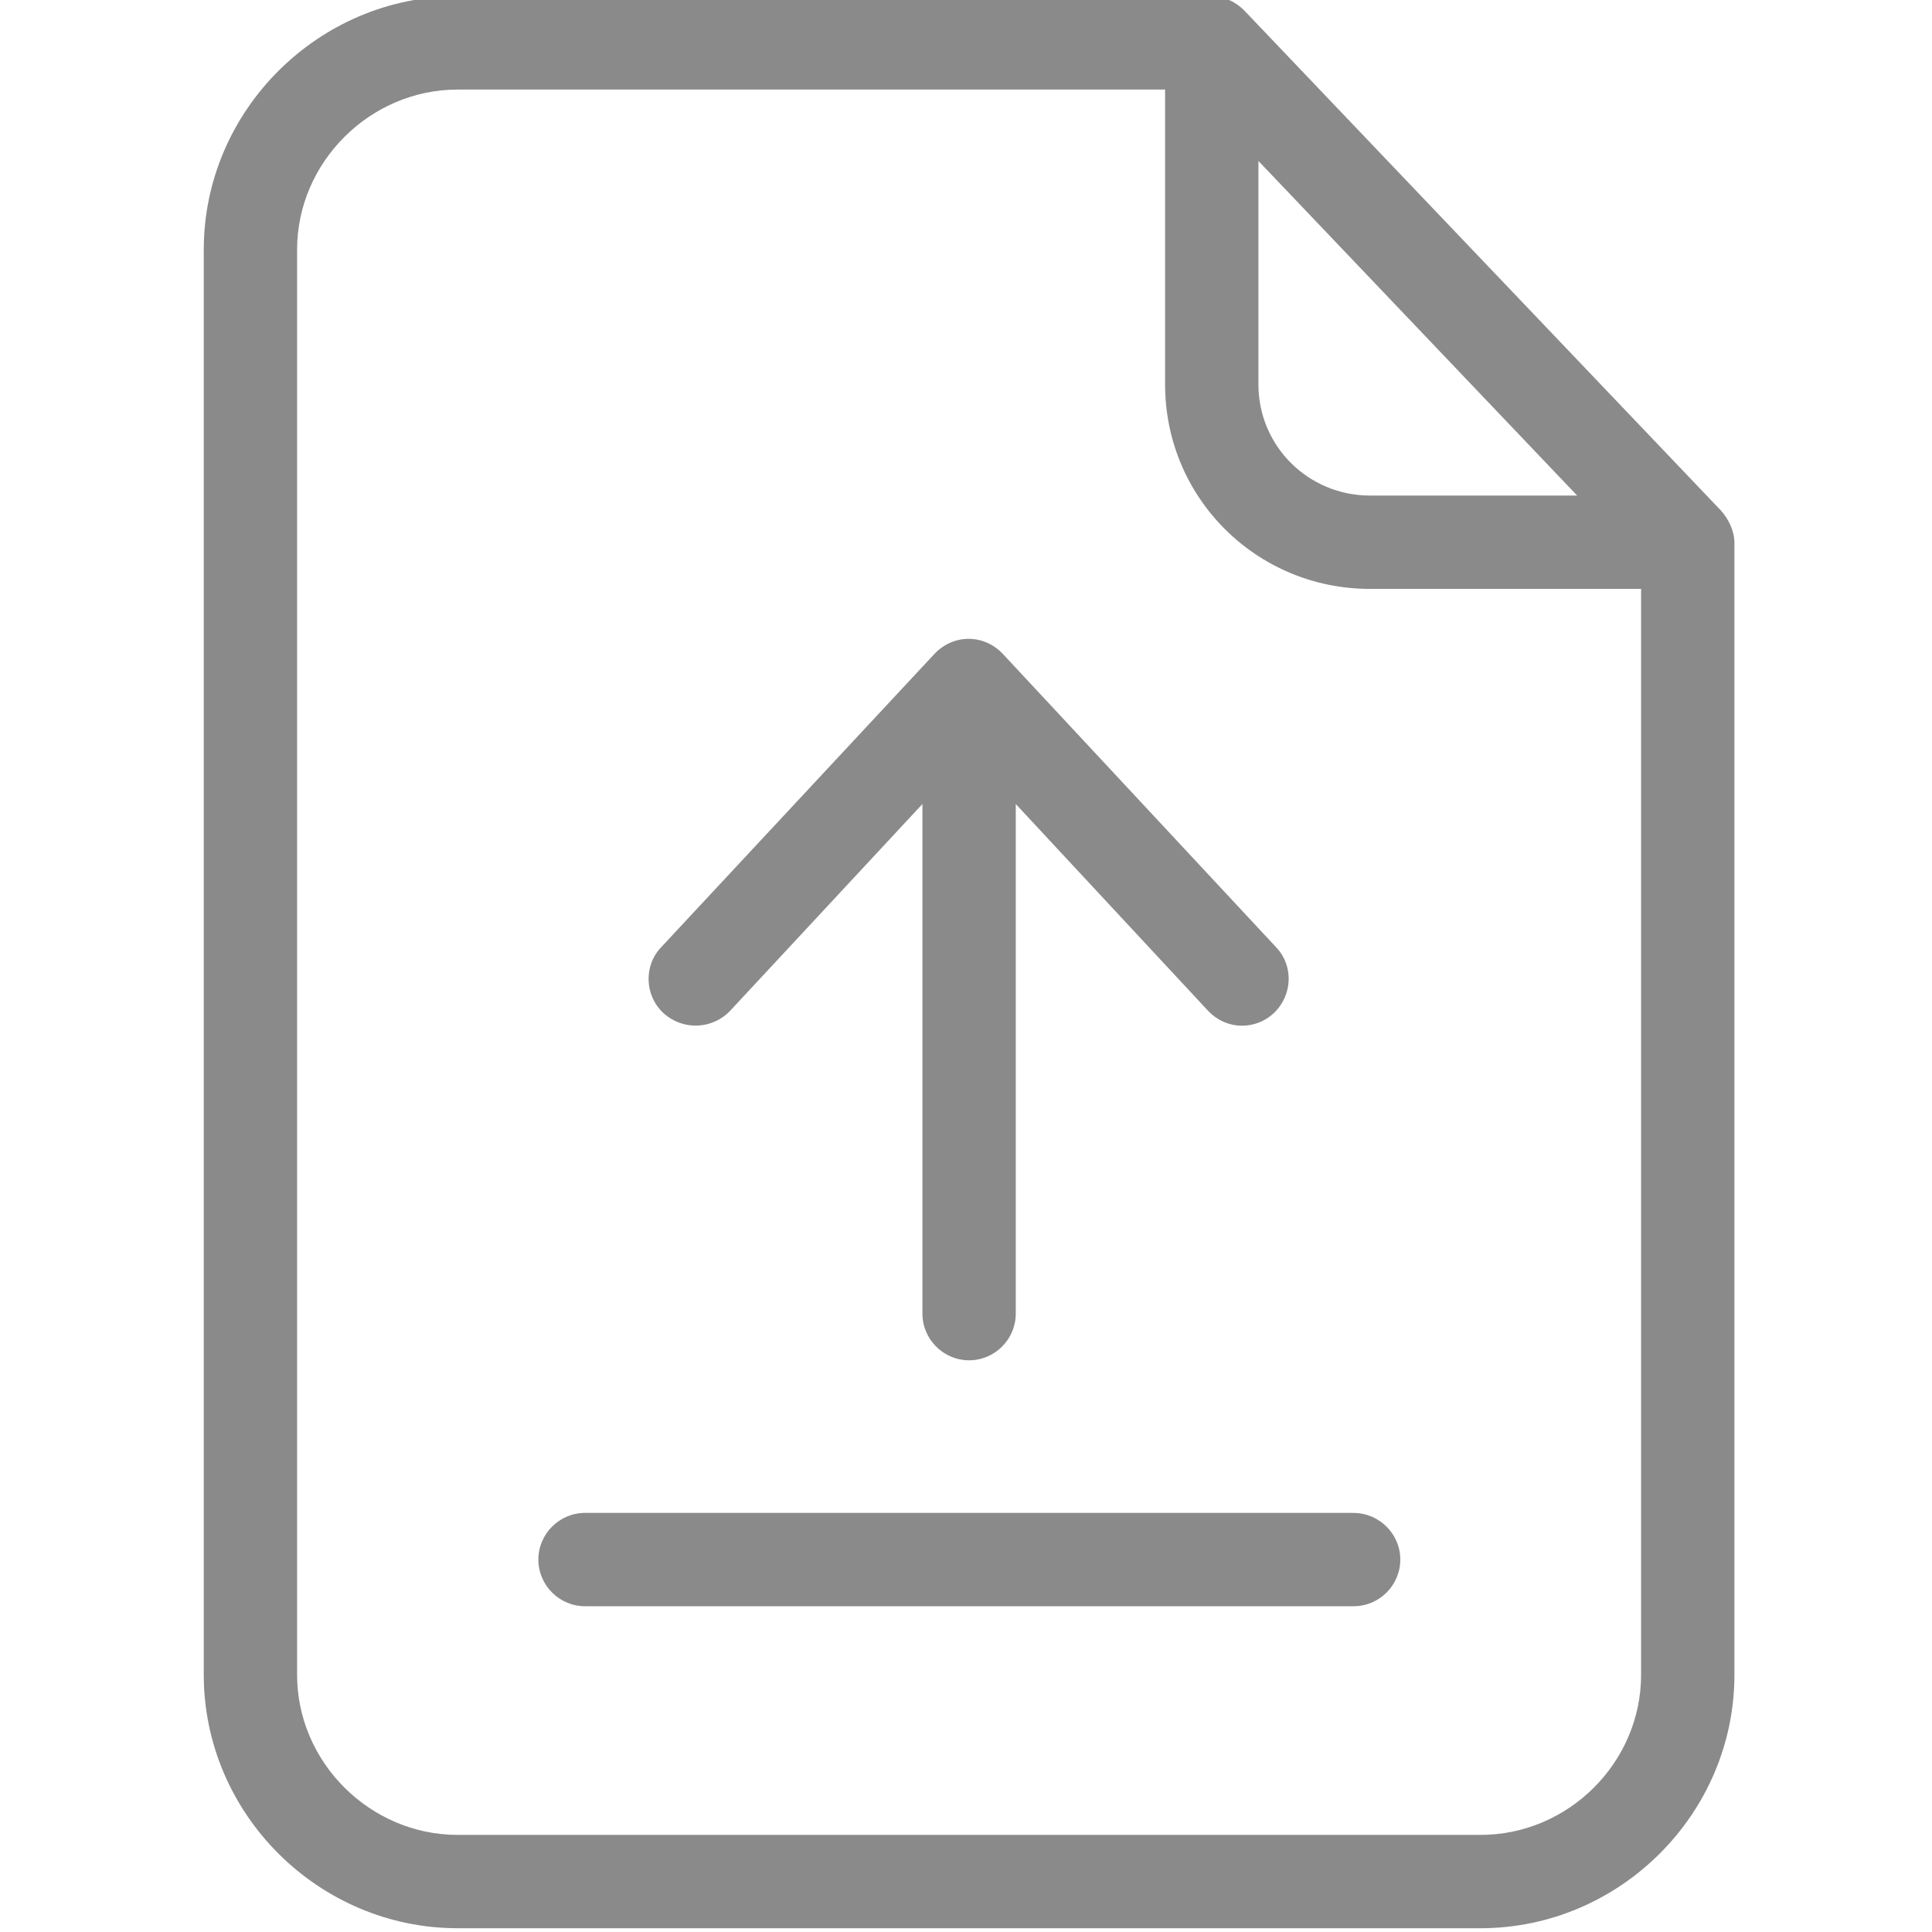
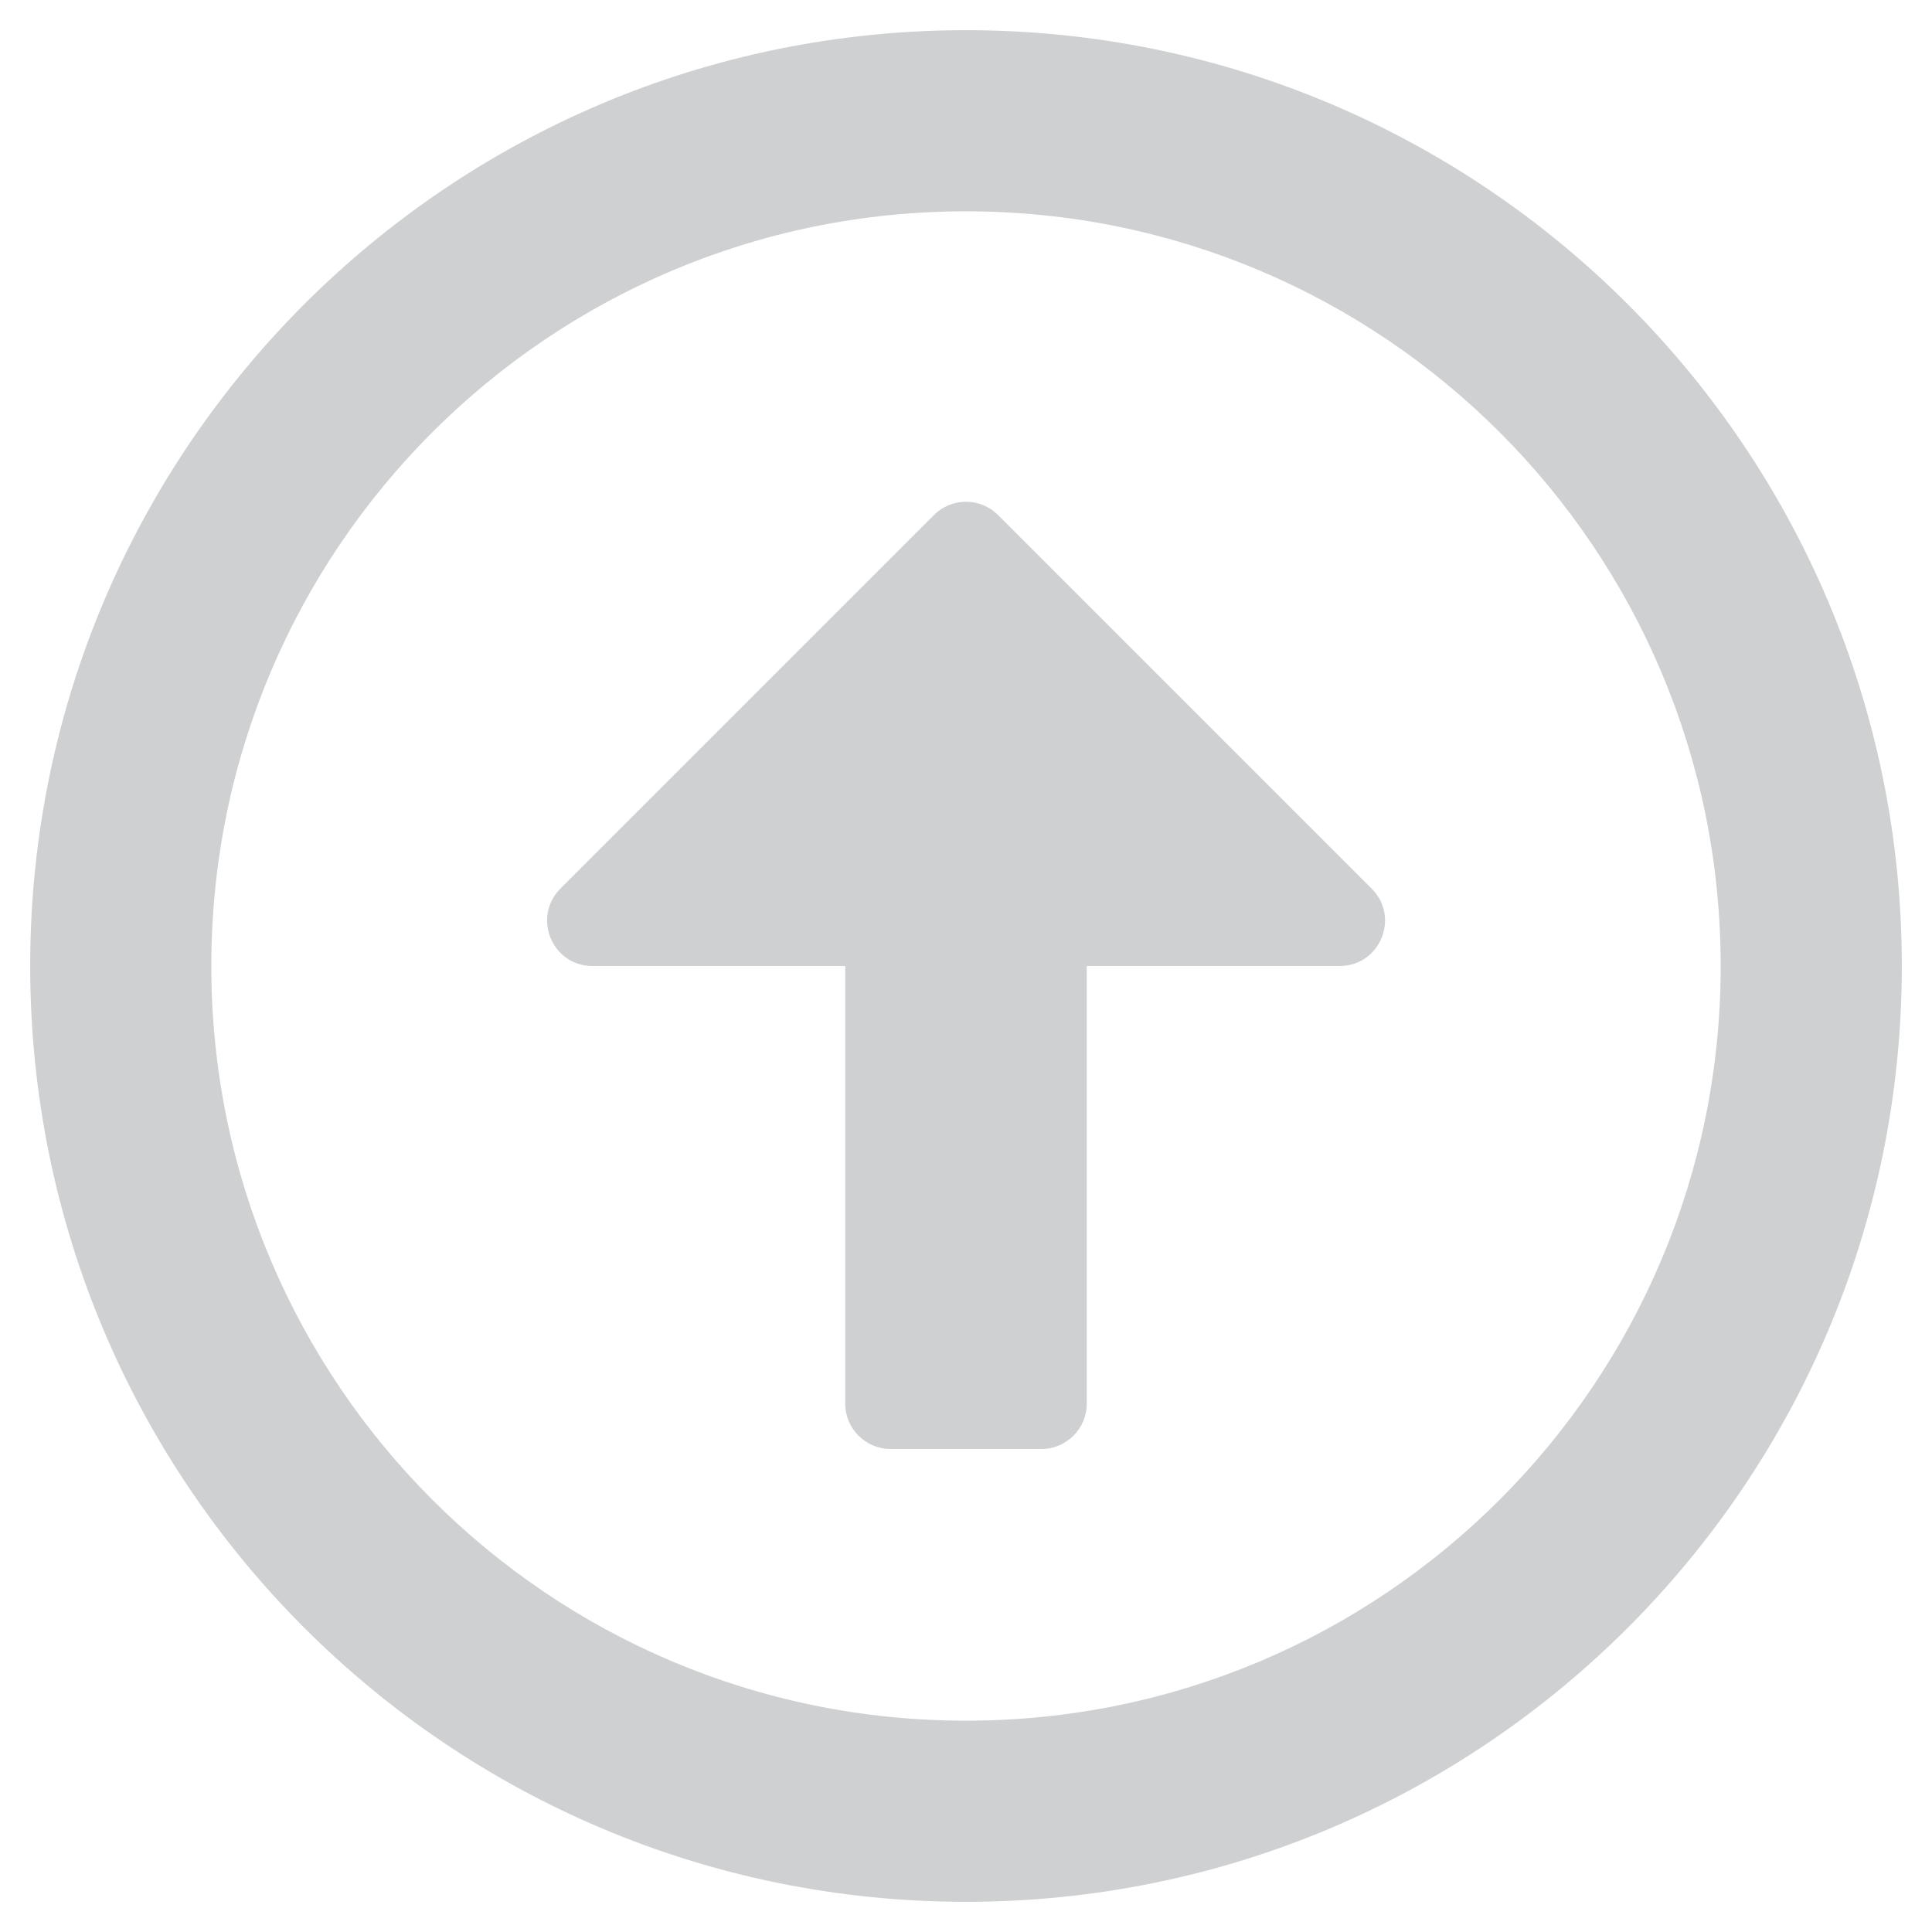
- <svg xmlns="http://www.w3.org/2000/svg" height="511pt" version="1.1" viewBox="-53 1 511 511.999" width="511pt">
-   <g id="surface1">
-     <path fill="#8a8a8a" d="M 276.41 3.957 C 274.062 1.484 270.844 0 267.508 0 L 67.777 0 C 30.922 0 0.5 30.301 0.5 67.152 L 0.5 444.844 C 0.5 481.699 30.922 512 67.777 512 L 338.863 512 C 375.719 512 406.141 481.699 406.141 444.844 L 406.141 144.941 C 406.141 141.727 404.656 138.637 402.555 136.285 Z M 279.996 43.656 L 364.465 132.328 L 309.555 132.328 C 293.23 132.328 279.996 119.219 279.996 102.895 Z M 338.863 487.266 L 67.777 487.266 C 44.652 487.266 25.234 468.098 25.234 444.844 L 25.234 67.152 C 25.234 44.027 44.527 24.734 67.777 24.734 L 255.262 24.734 L 255.262 102.895 C 255.262 132.945 279.504 157.062 309.555 157.062 L 381.406 157.062 L 381.406 444.844 C 381.406 468.098 362.113 487.266 338.863 487.266 Z M 338.863 487.266 " />
-     <path fill="#8a8a8a" d="M 305.102 401.934 L 101.539 401.934 C 94.738 401.934 89.172 407.496 89.172 414.301 C 89.172 421.102 94.738 426.668 101.539 426.668 L 305.227 426.668 C 312.027 426.668 317.594 421.102 317.594 414.301 C 317.594 407.496 312.027 401.934 305.102 401.934 Z M 305.102 401.934 " />
-     <path fill="#8a8a8a" d="M 140 268.863 L 190.953 214.074 L 190.953 349.125 C 190.953 355.926 196.52 361.492 203.32 361.492 C 210.125 361.492 215.688 355.926 215.688 349.125 L 215.688 214.074 L 266.641 268.863 C 269.113 271.457 272.332 272.82 275.668 272.82 C 278.637 272.82 281.73 271.707 284.078 269.48 C 289.027 264.781 289.398 256.988 284.699 252.043 L 212.227 174.254 C 209.875 171.781 206.66 170.297 203.199 170.297 C 199.734 170.297 196.52 171.781 194.172 174.254 L 121.699 252.043 C 117 256.988 117.371 264.902 122.316 269.48 C 127.512 274.18 135.301 273.809 140 268.863 Z M 140 268.863 " />
-   </g>
+ <svg xmlns="http://www.w3.org/2000/svg" aria-hidden="true" focusable="false" data-prefix="far" data-icon="arrow-alt-circle-up" class="svg-inline--fa fa-arrow-alt-circle-up fa-w-16" role="img" viewBox="0 0 512 512">
+   <path fill="#CED0D1" d="M256 504c137 0 248-111 248-248S393 8 256 8 8 119 8 256s111 248 248 248zm0-448c110.5 0 200 89.5 200 200s-89.5 200-200 200S56 366.5 56 256 145.5 56 256 56zm20 328h-40c-6.6 0-12-5.4-12-12V256h-67c-10.7 0-16-12.9-8.5-20.5l99-99c4.7-4.7 12.3-4.7 17 0l99 99c7.6 7.6 2.2 20.5-8.5 20.5h-67v116c0 6.6-5.4 12-12 12z" />
</svg>
